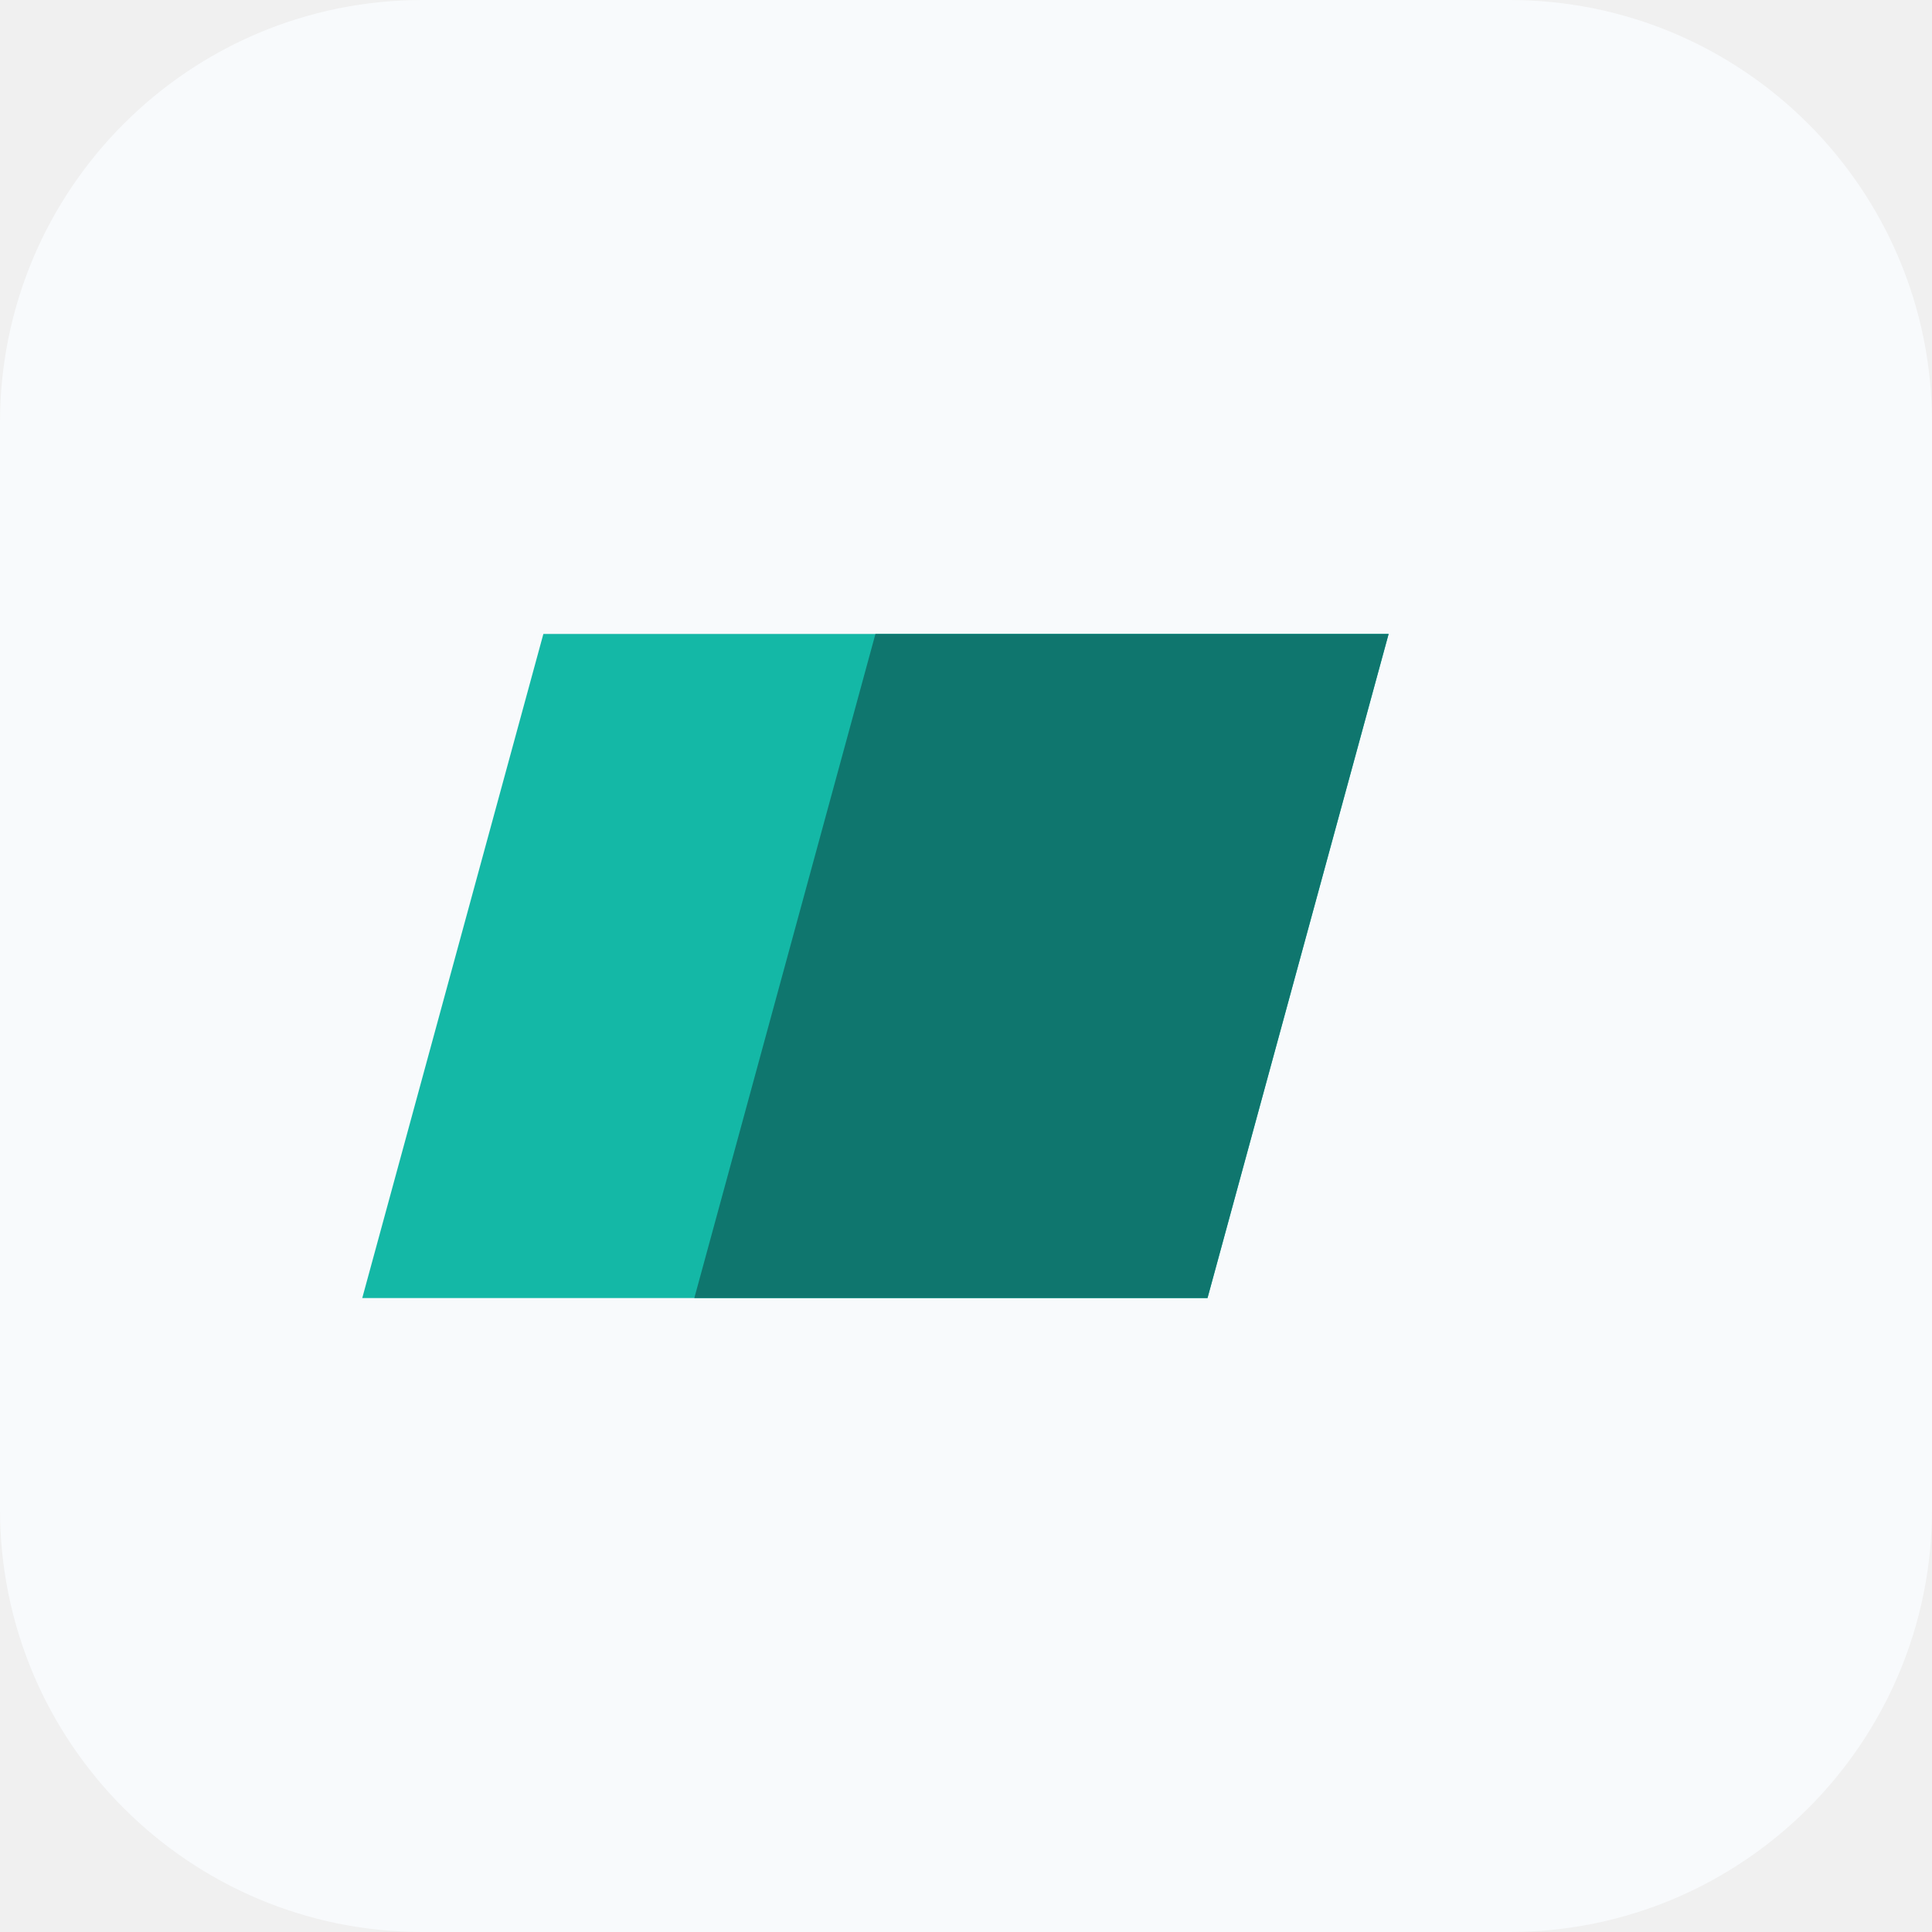
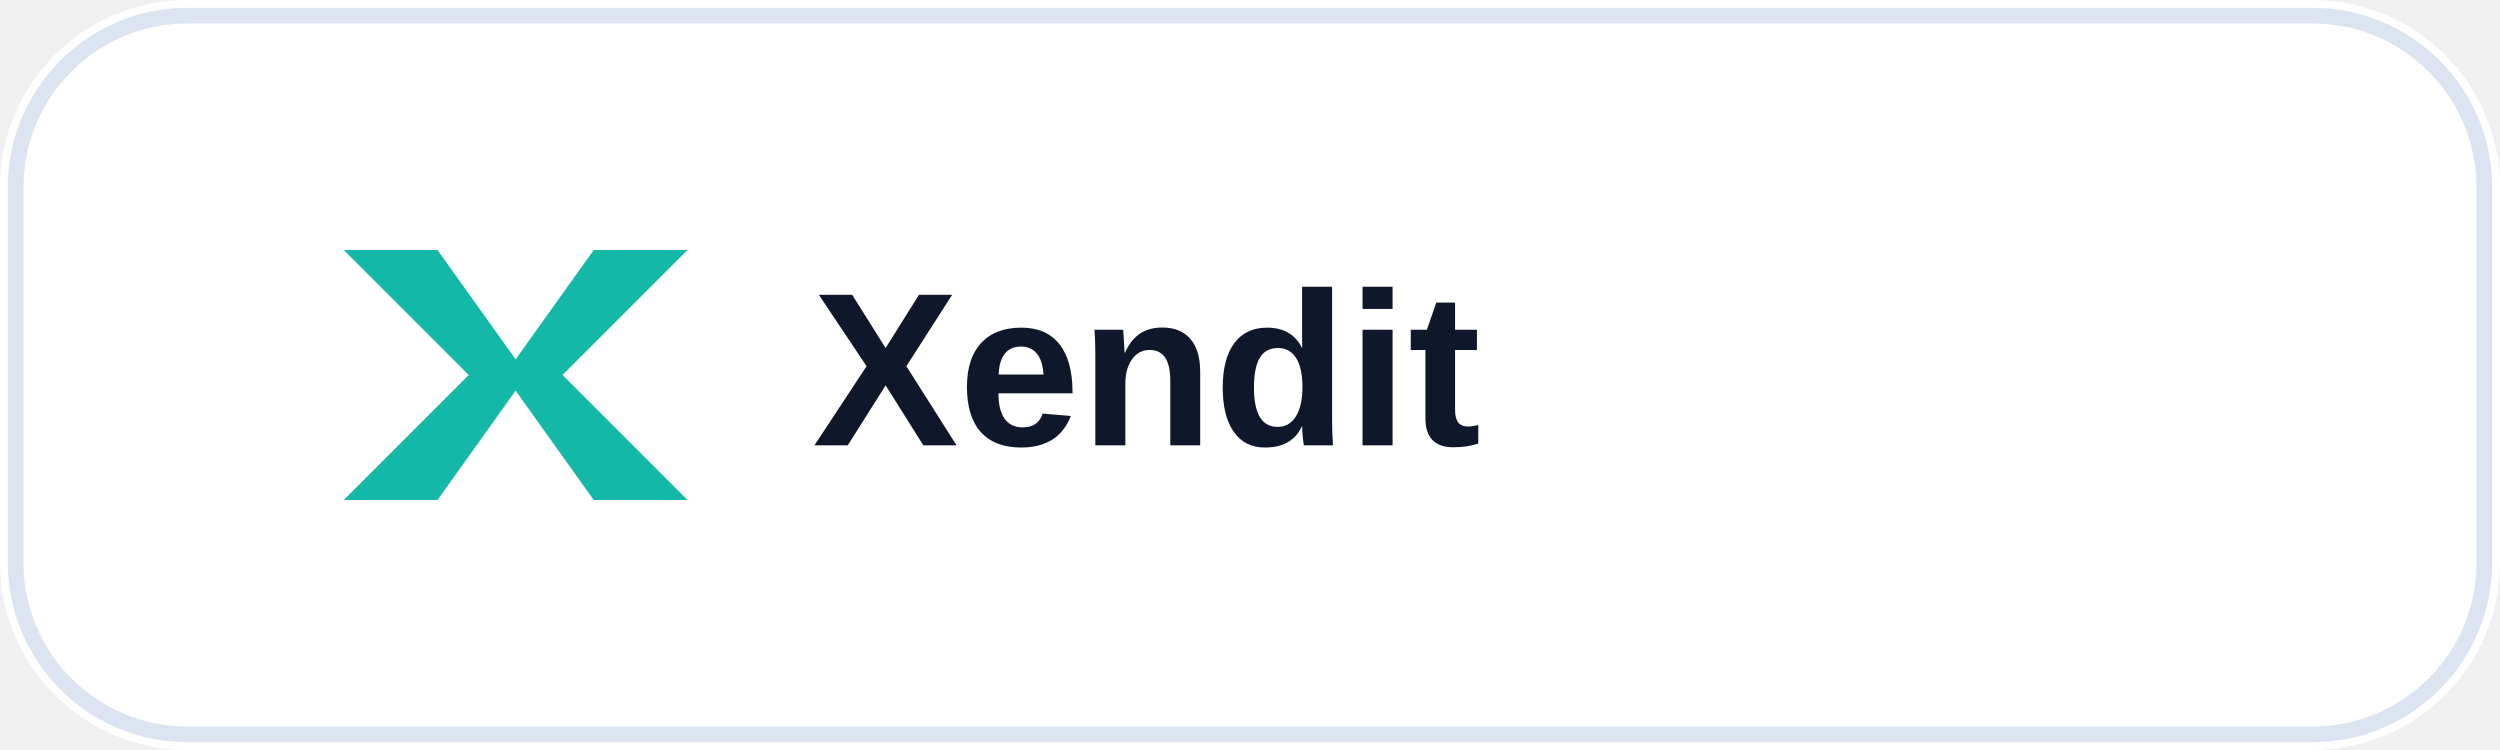
- <svg xmlns="http://www.w3.org/2000/svg" width="256" height="256" viewBox="0 0 256 256">
-   <rect width="256" height="256" rx="56" fill="#f8fafc" />
-   <path d="M72 84h112l-24 88H48z" fill="#14b8a6" />
-   <path d="M116 84h68l-24 88h-68z" fill="#0f766e" />
+ <svg xmlns="http://www.w3.org/2000/svg" width="320" height="96" viewBox="0 0 320 96" role="img" aria-labelledby="title">
+   <rect width="320" height="96" rx="24" fill="#ffffff" />
+   <rect x="2" y="2" width="316" height="92" rx="22" fill="none" stroke="#dbe4f0" stroke-width="2" />
+   <path d="M44 32h12l10 14l10-14h12L72 48l16 16H76L66 50L56 64H44l16-16z" fill="#14b8a6" />
+   <text x="104" y="57" font-size="28" font-family="Arial, Helvetica, sans-serif" font-weight="700" fill="#0f172a">Xendit</text>
</svg>
